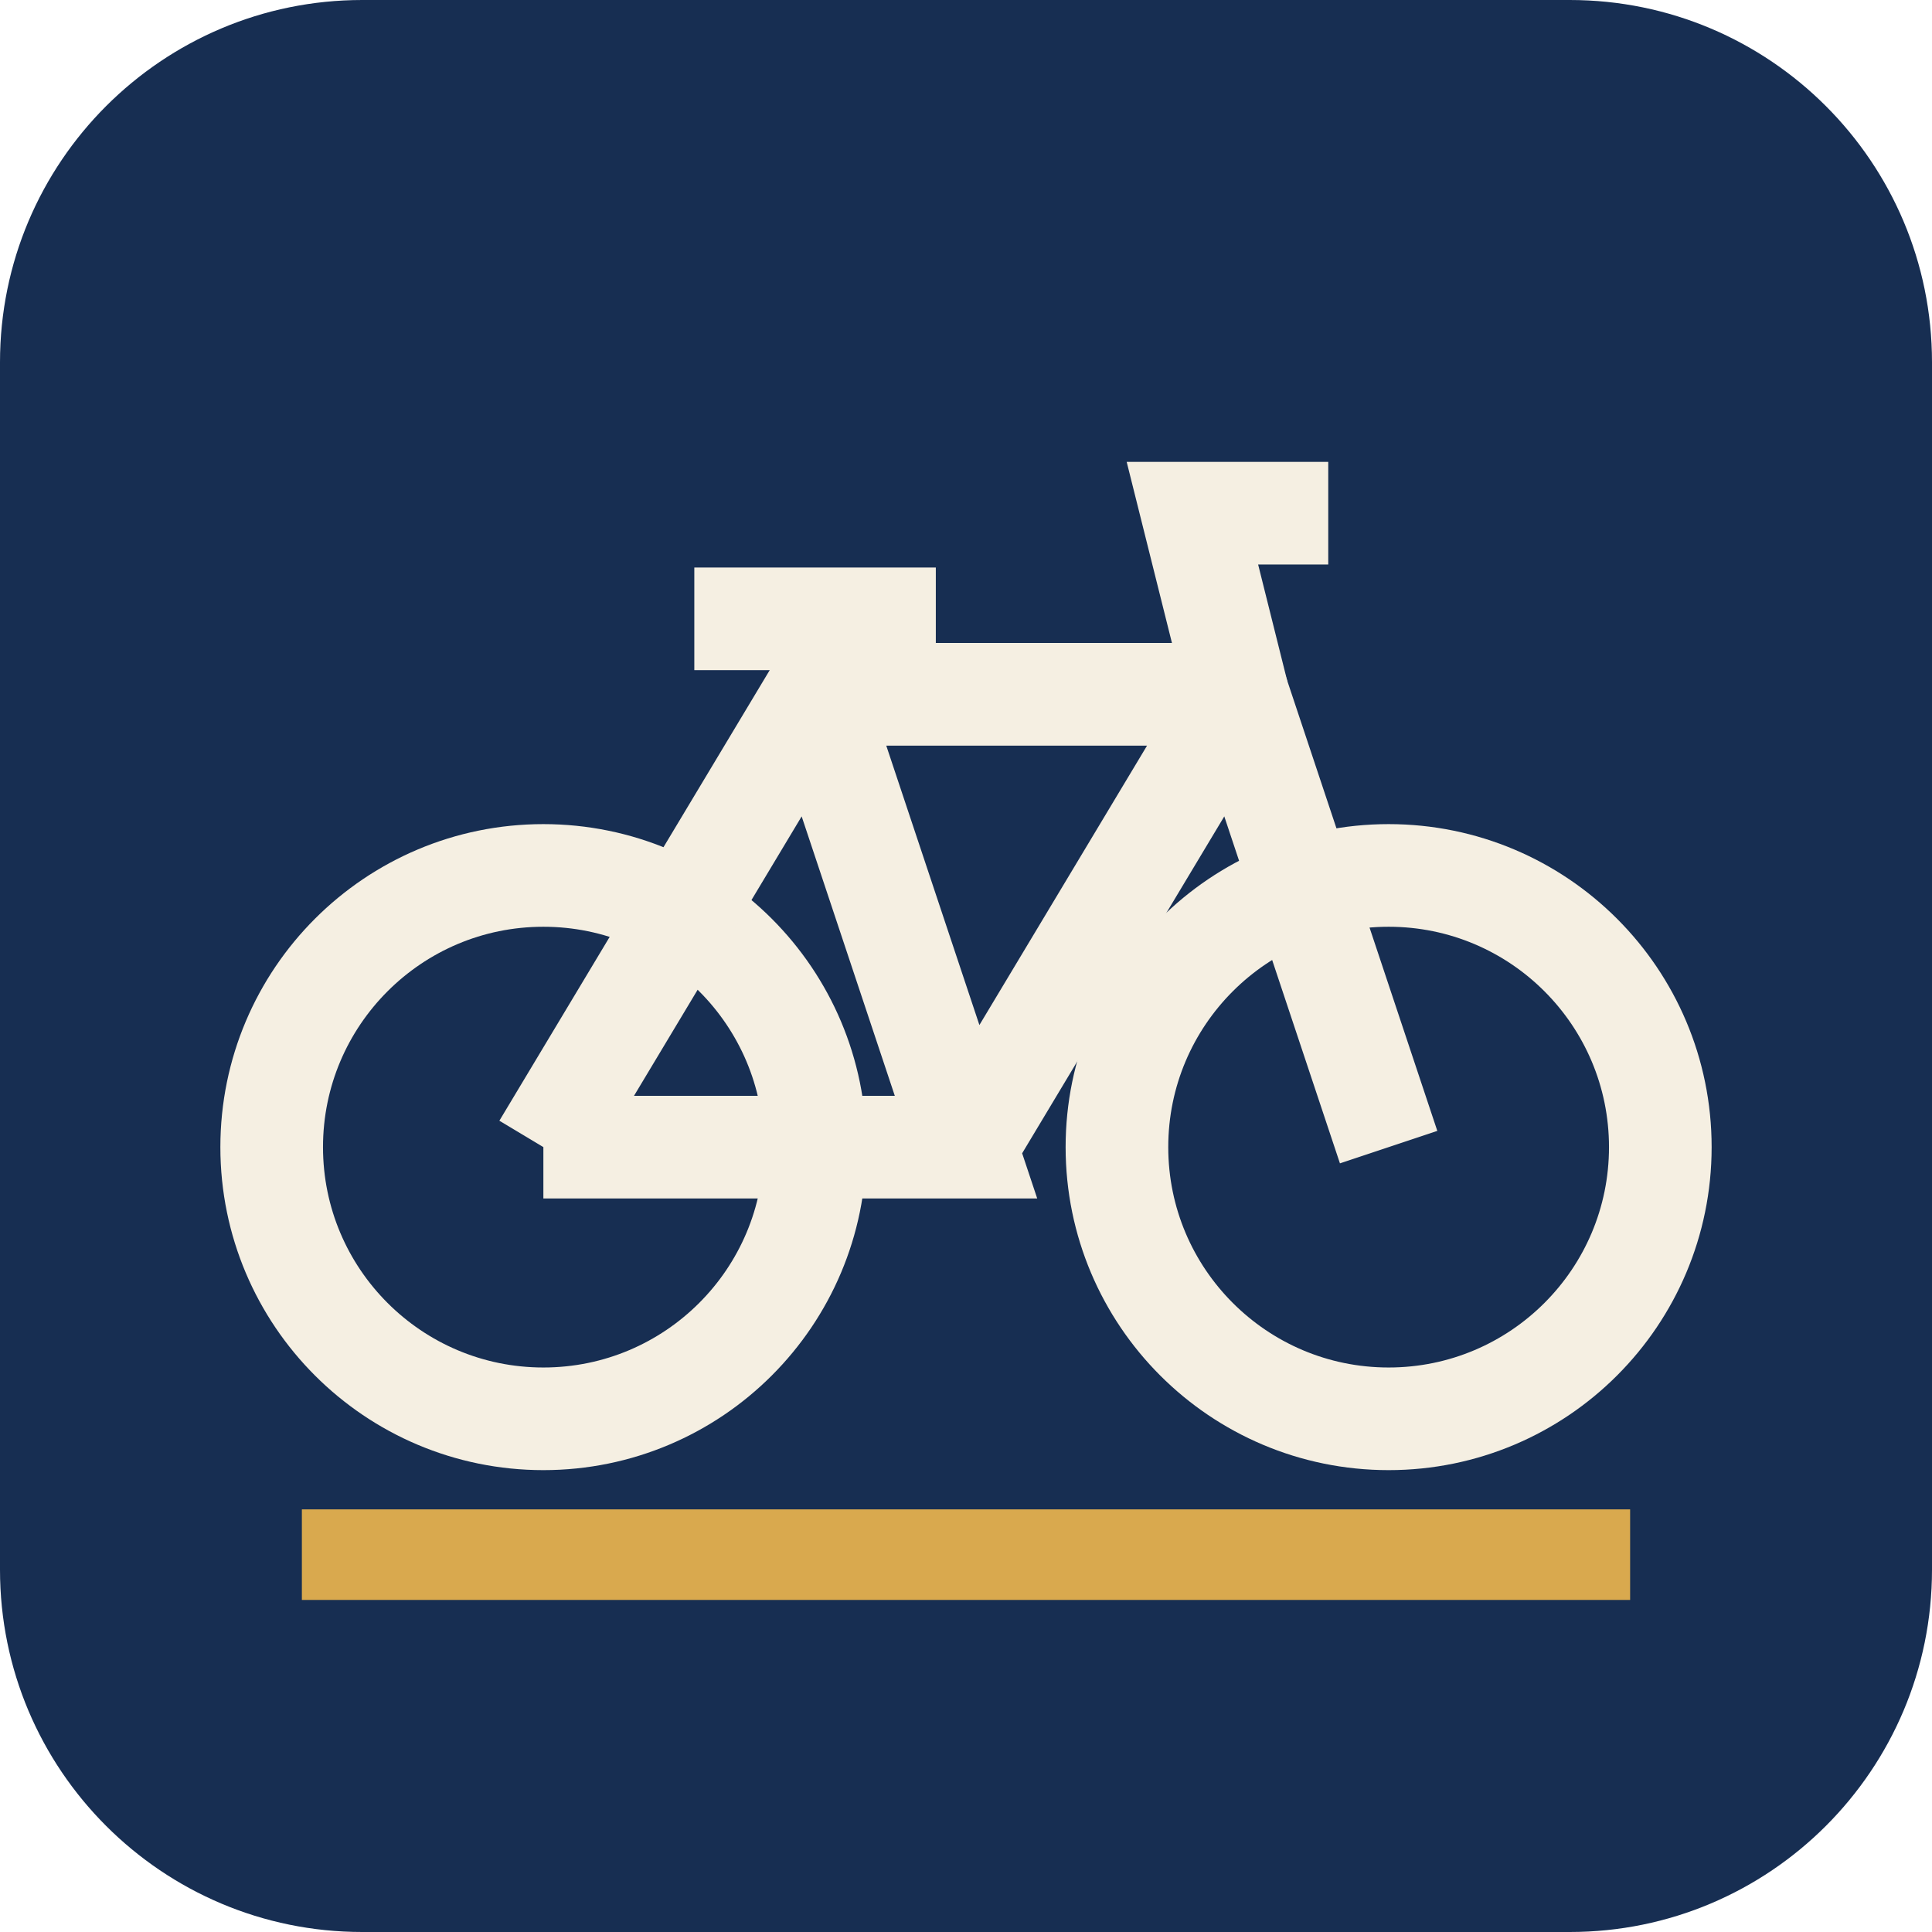
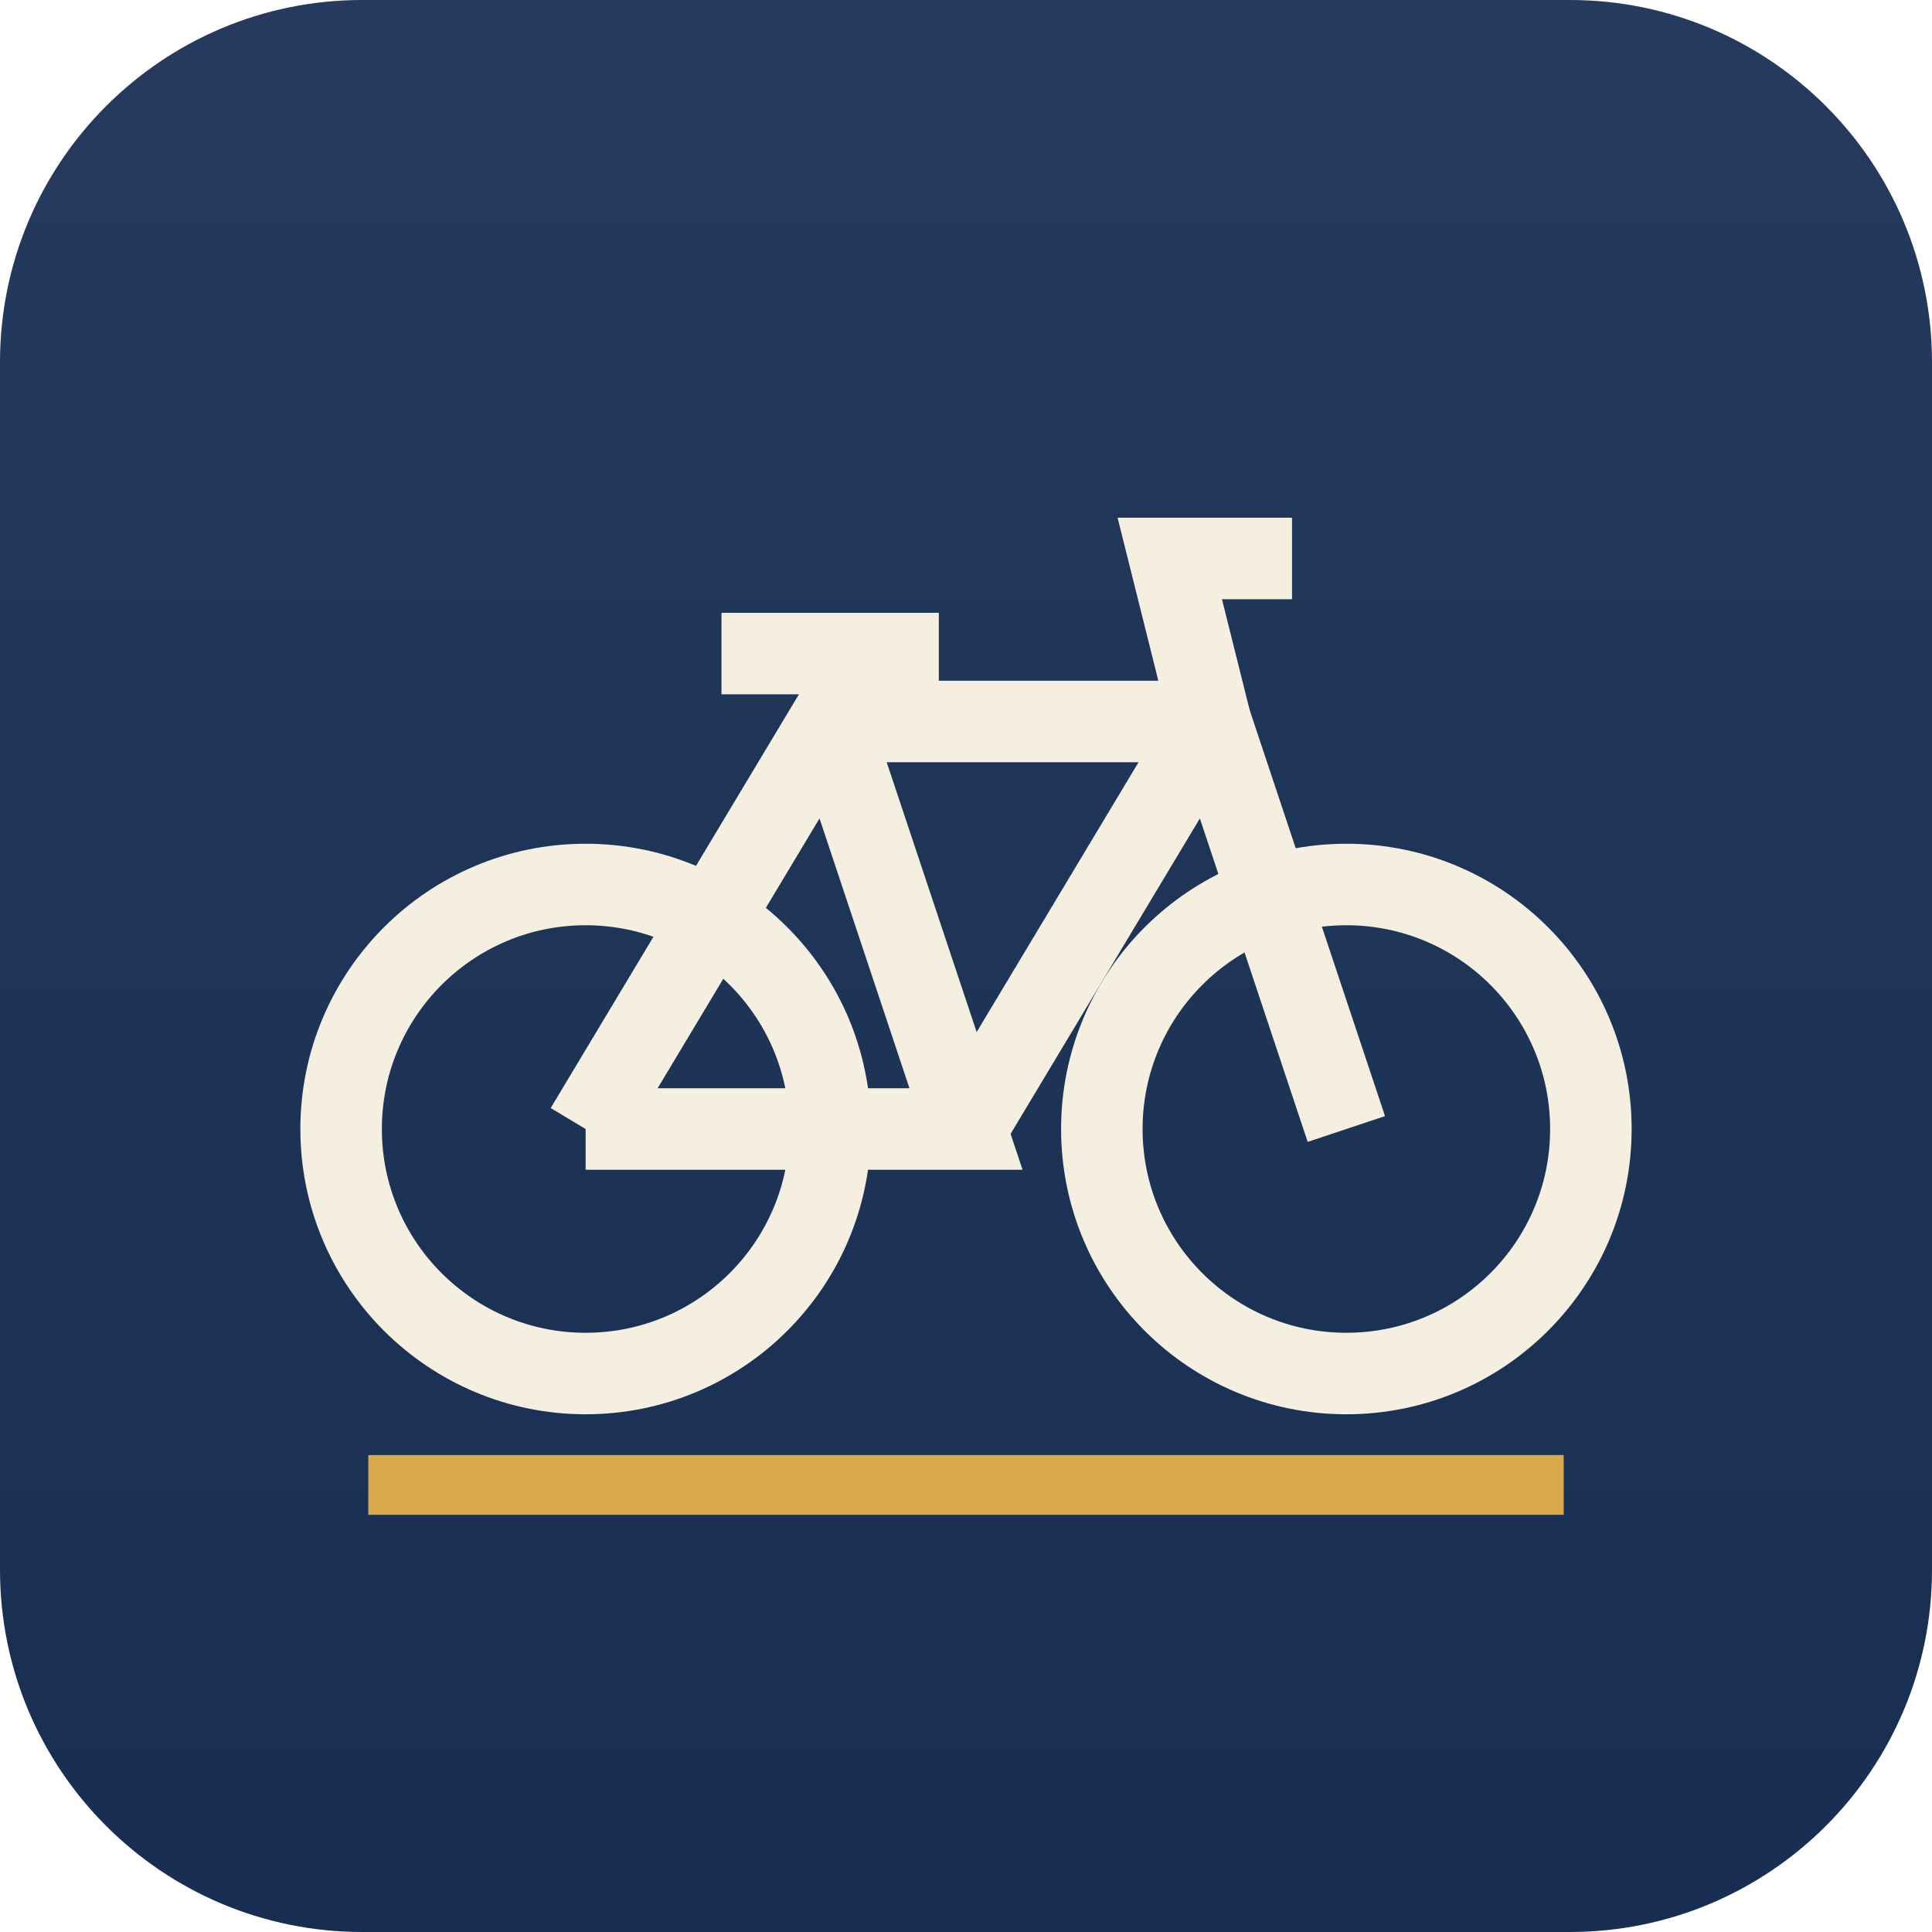
<svg xmlns="http://www.w3.org/2000/svg" viewBox="0 0 64 64">
+   <defs>
+     <linearGradient id="t" x1="0" y1="0" x2="0" y2="1">
+       <stop offset="0" stop-color="#fff" stop-opacity=".06" />
+       <stop offset="1" stop-color="#fff" stop-opacity="0" />
+     </linearGradient>
+   </defs>
  <rect width="64" height="64" rx="12" fill="#172E52" />
-   <g fill="none" stroke="#F5EFE2" stroke-width="3.4" stroke-linejoin="miter">
-     <circle cx="18" cy="38" r="9" />
-     <circle cx="46" cy="38" r="9" />
-     <path d="M18 38 L27 23 H41 L46 38 M27 23 L32 38 H18 M32 38 L41 23" />
-     <path d="M41 23 L39.5 17 H44" />
-     <path d="M23 20.5 H31" />
+   <rect width="64" height="64" rx="12" fill="url(#t)" />
+   <g transform="translate(32 32) scale(0.9) translate(-32 -32)">
+     <g fill="none" stroke="#F5EFE2" stroke-width="3" stroke-linejoin="miter">
+       <circle cx="18" cy="38" r="9" />
+       <circle cx="46" cy="38" r="9" />
+       <path d="M18 38 L27 23 H41 L46 38 M27 23 L32 38 H18 M32 38 L41 23" />
+       <path d="M41 23 L39.5 17 H44" />
+       <path d="M23 20.5 H31" />
+     </g>
+     <rect x="10" y="50" width="44" height="2.2" fill="#D9A94E" />
  </g>
-   <rect x="10" y="50" width="44" height="3" fill="#D9A94E" />
</svg>
